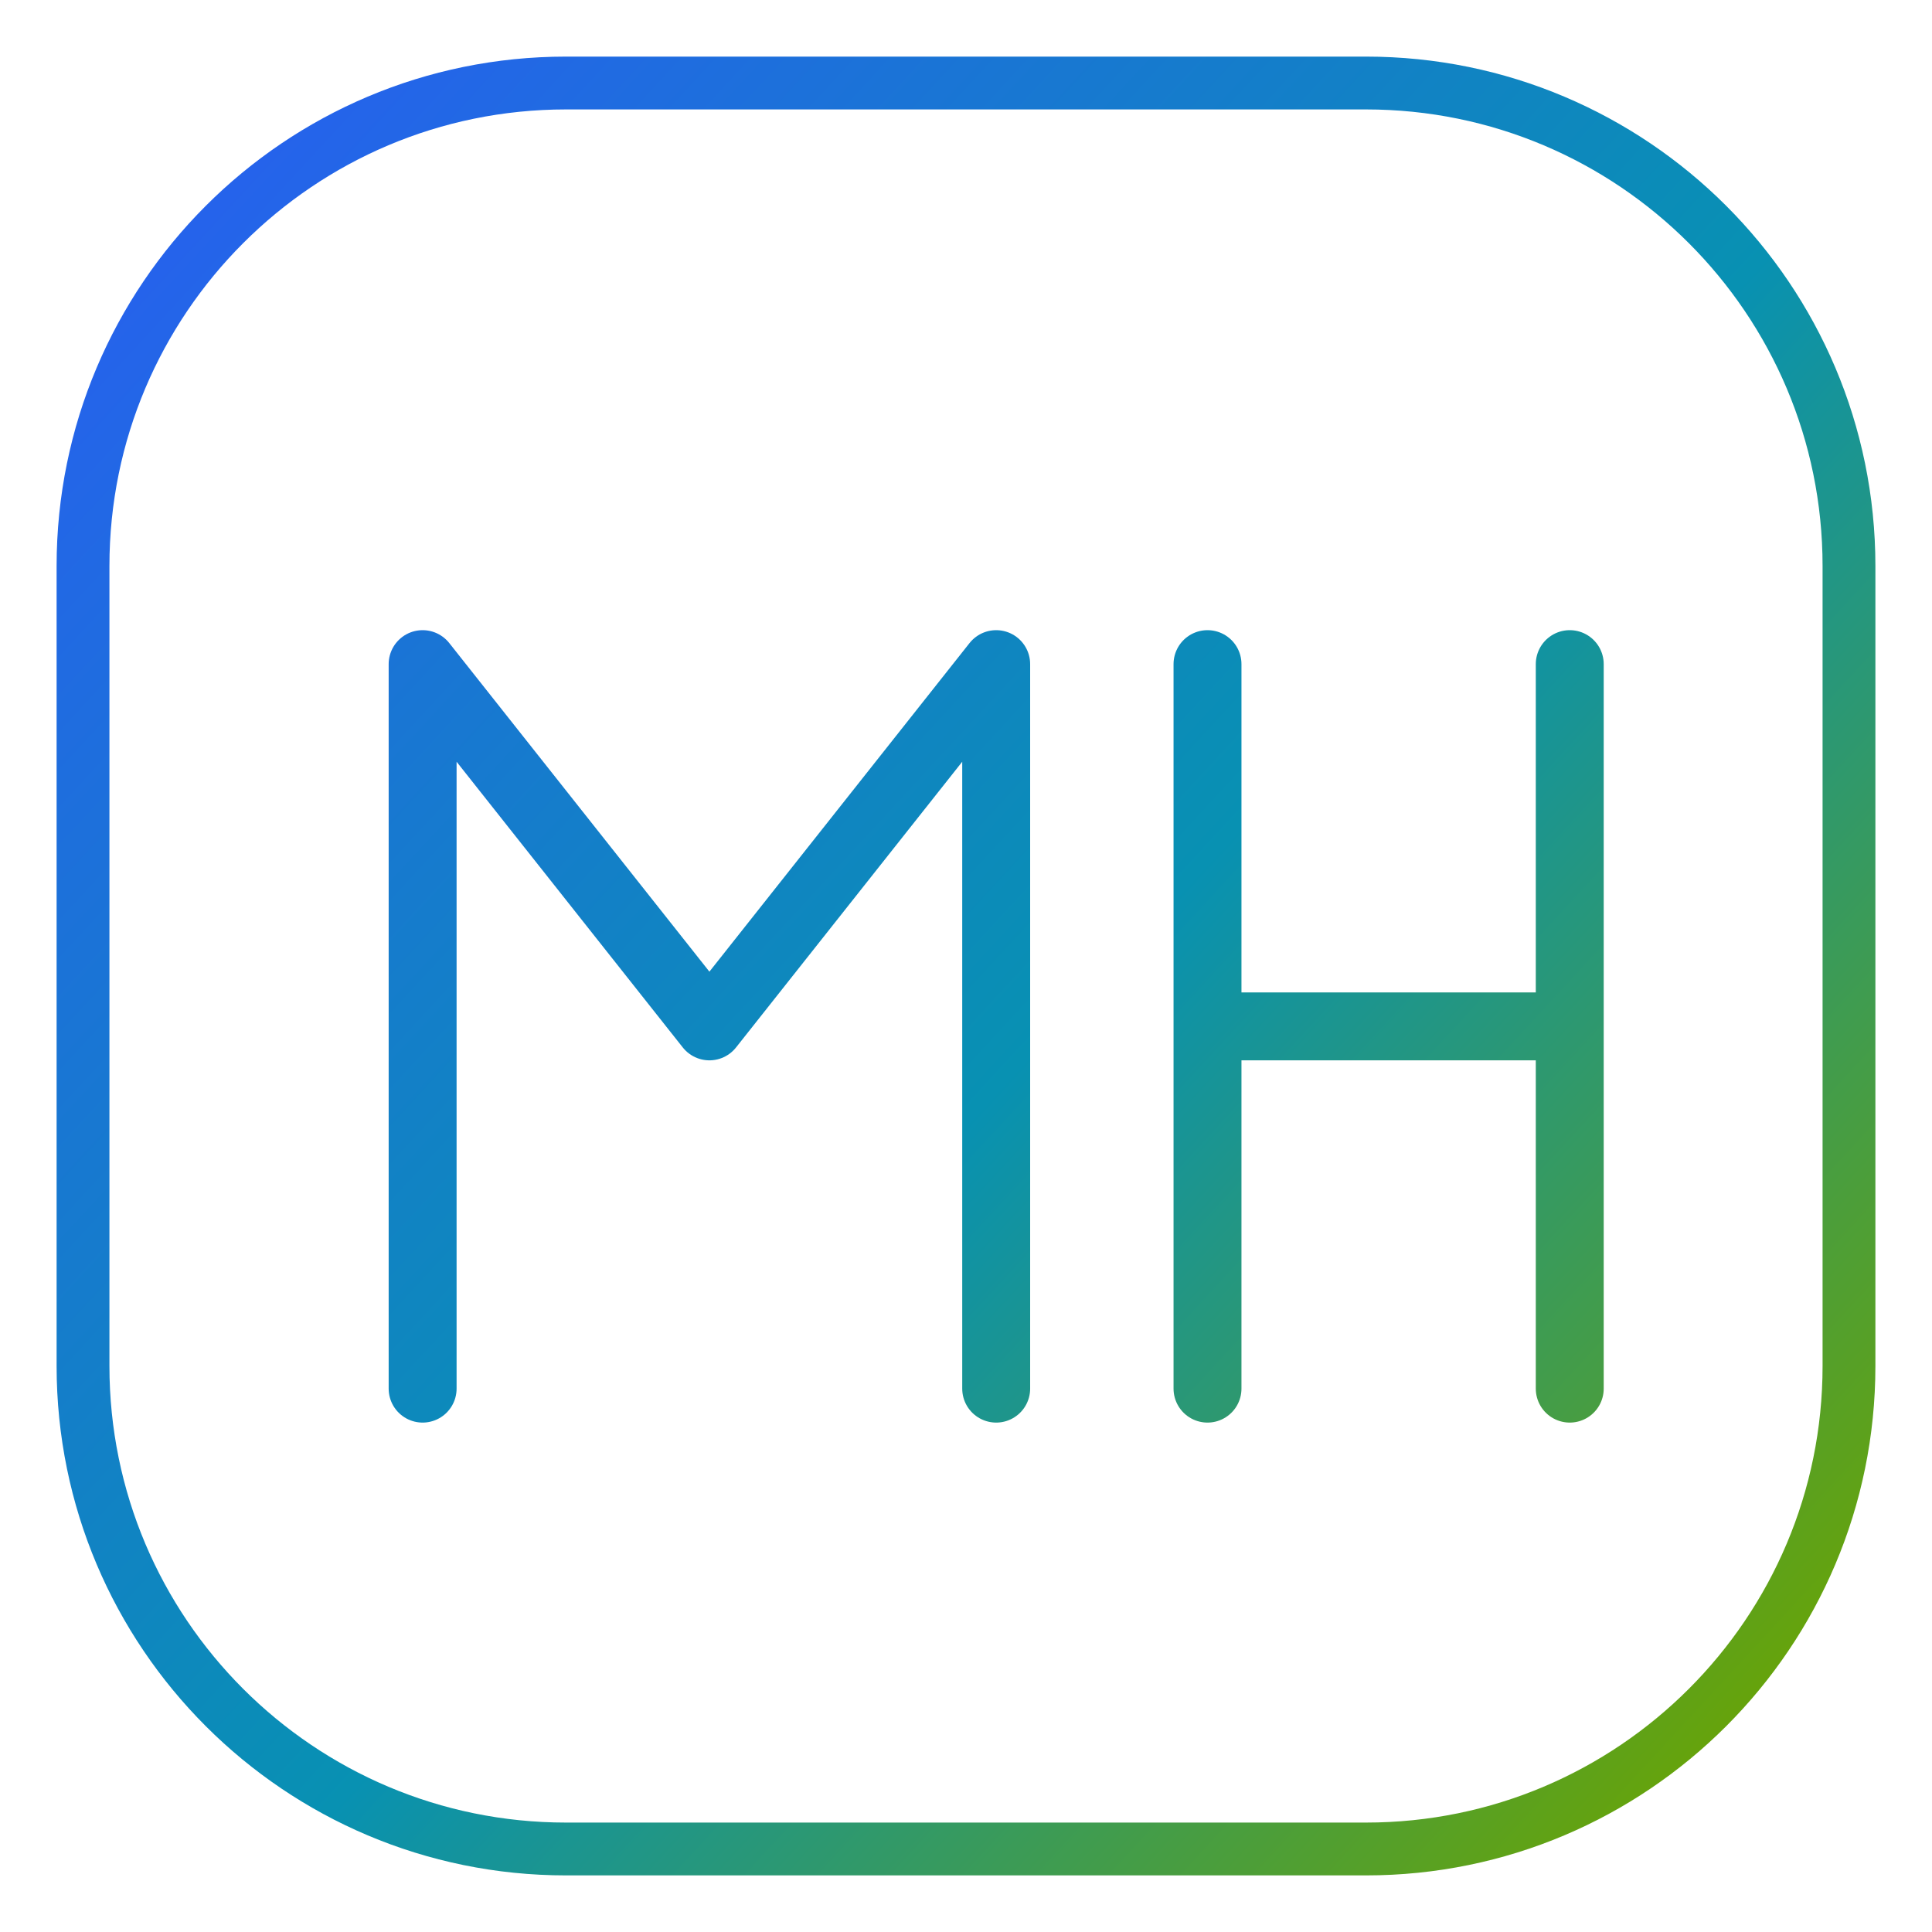
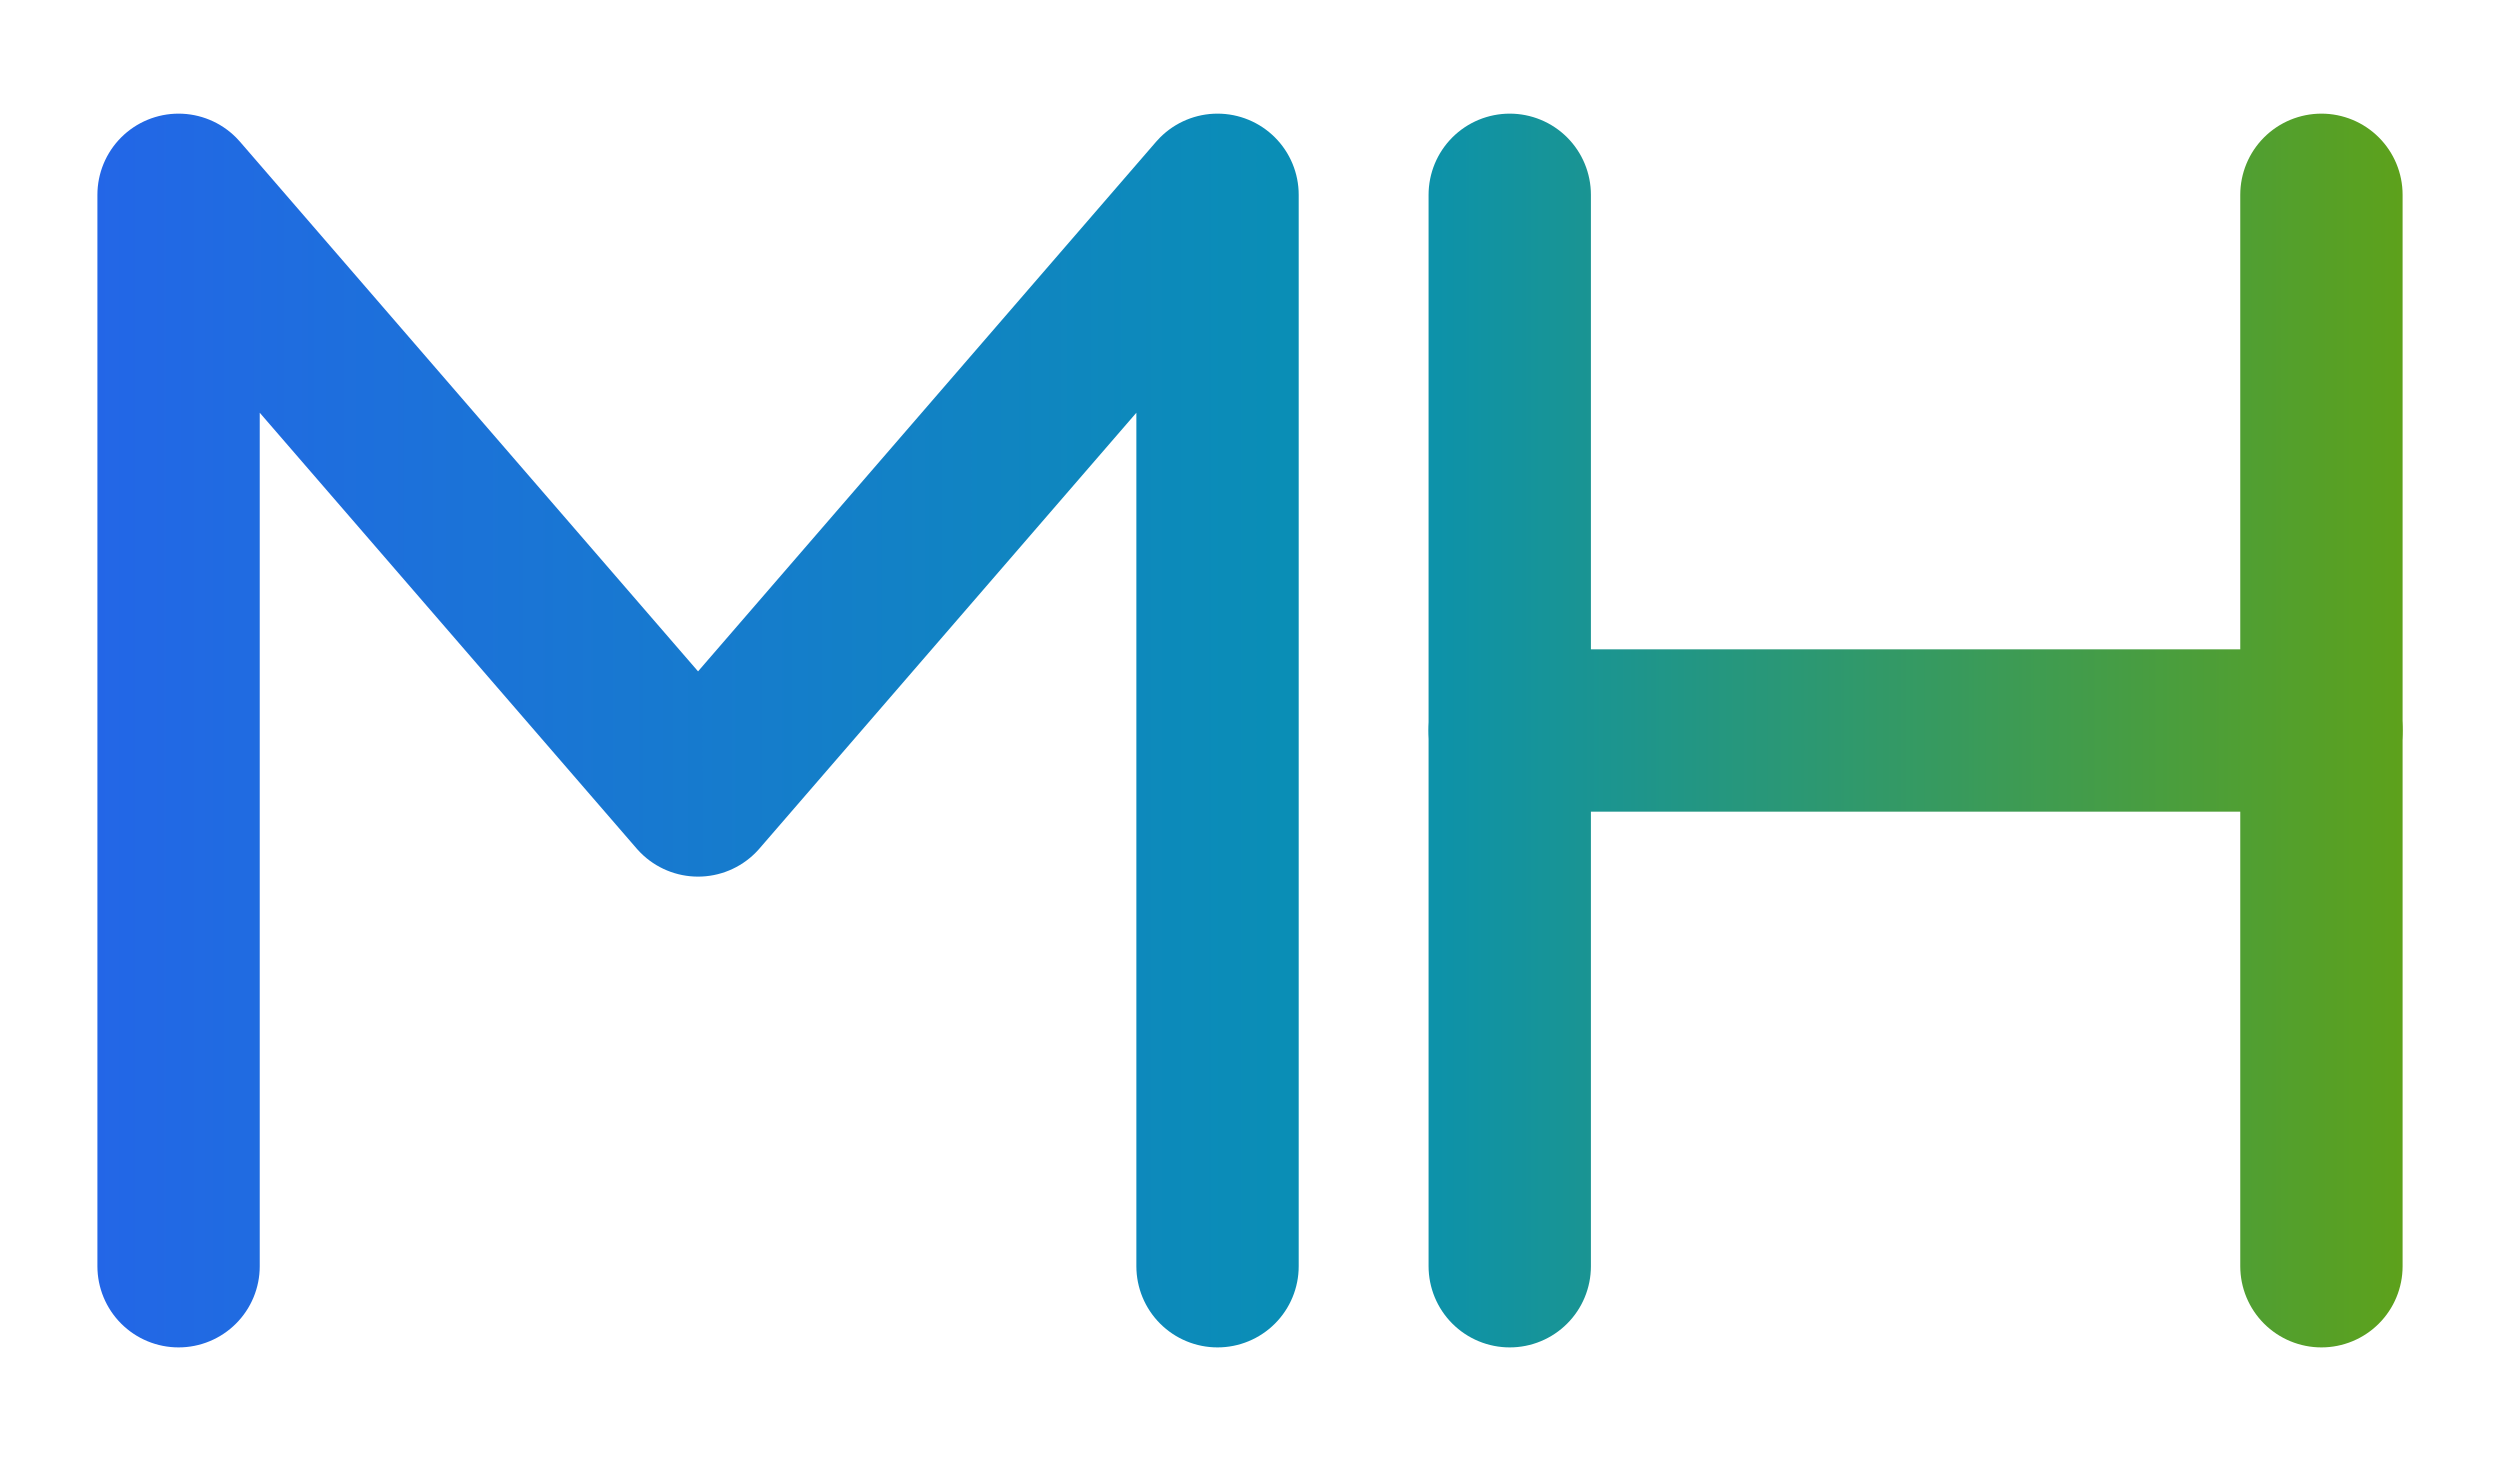
- <svg xmlns="http://www.w3.org/2000/svg" viewBox="0 0 64 64" width="64" height="64" preserveAspectRatio="xMidYMid meet" role="img" aria-labelledby="mhTitle">
+ <svg xmlns="http://www.w3.org/2000/svg" viewBox="0 0 308.0 180.0" width="308.0" height="180.0" preserveAspectRatio="xMidYMid meet" role="img" aria-labelledby="mhTitle">
  <style>
      svg { max-width: 100%; height: auto; }
      .mh-on-dark { display: none; }
      @media (prefers-color-scheme: dark) {
        .mh-on-light { display: none; }
        .mh-on-dark { display: block; }
      }
    </style>
  <defs>
-     <linearGradient id="mhLight" x1="6" y1="8" x2="58" y2="56" gradientUnits="userSpaceOnUse">
+     <linearGradient id="mhLight" x1="0" y1="0" x2="308.0" y2="0" gradientUnits="userSpaceOnUse">
      <stop offset="0" stop-color="#2563eb" />
      <stop offset="0.55" stop-color="#0891b2" />
      <stop offset="1" stop-color="#65a30d" />
    </linearGradient>
-     <linearGradient id="mhDark" x1="6" y1="8" x2="58" y2="56" gradientUnits="userSpaceOnUse">
+     <linearGradient id="mhDark" x1="0" y1="0" x2="308.0" y2="0" gradientUnits="userSpaceOnUse">
      <stop offset="0" stop-color="#3b82f6" />
      <stop offset="0.55" stop-color="#22d3ee" />
      <stop offset="1" stop-color="#a3e635" />
    </linearGradient>
  </defs>
  <g class="mh-on-light">
-     <g stroke="url(#mhLight)" fill="none" stroke-linecap="round" stroke-linejoin="round">
-       <rect x="2.75" y="2.75" width="58.5" height="58.5" rx="16" stroke-width="1.75" />
-       <path d="M14 46V22l9.5 12 9.5-12v24" stroke-width="2.25" />
-       <path d="M40 22v24M52 22v24M40 34h12" stroke-width="2.25" />
+     <g fill="none" stroke="url(#mhLight)" stroke-width="20" stroke-linecap="round" stroke-linejoin="round">
+       <path d="M 22 156 V 24 L 86 98 L 150 24 V 156" />
+       <path d="M 186 24 V 156" />
+       <path d="M 286 24 V 156" />
+       <path d="M 186 90 H 286" />
    </g>
  </g>
  <g class="mh-on-dark">
-     <g stroke="url(#mhDark)" fill="none" stroke-linecap="round" stroke-linejoin="round">
-       <rect x="2.75" y="2.75" width="58.5" height="58.5" rx="16" stroke-width="1.75" />
-       <path d="M14 46V22l9.5 12 9.5-12v24" stroke-width="2.25" />
-       <path d="M40 22v24M52 22v24M40 34h12" stroke-width="2.25" />
+     <g fill="none" stroke="url(#mhDark)" stroke-width="20" stroke-linecap="round" stroke-linejoin="round">
+       <path d="M 22 156 V 24 L 86 98 L 150 24 V 156" />
+       <path d="M 186 24 V 156" />
+       <path d="M 286 24 V 156" />
+       <path d="M 186 90 H 286" />
    </g>
  </g>
</svg>
